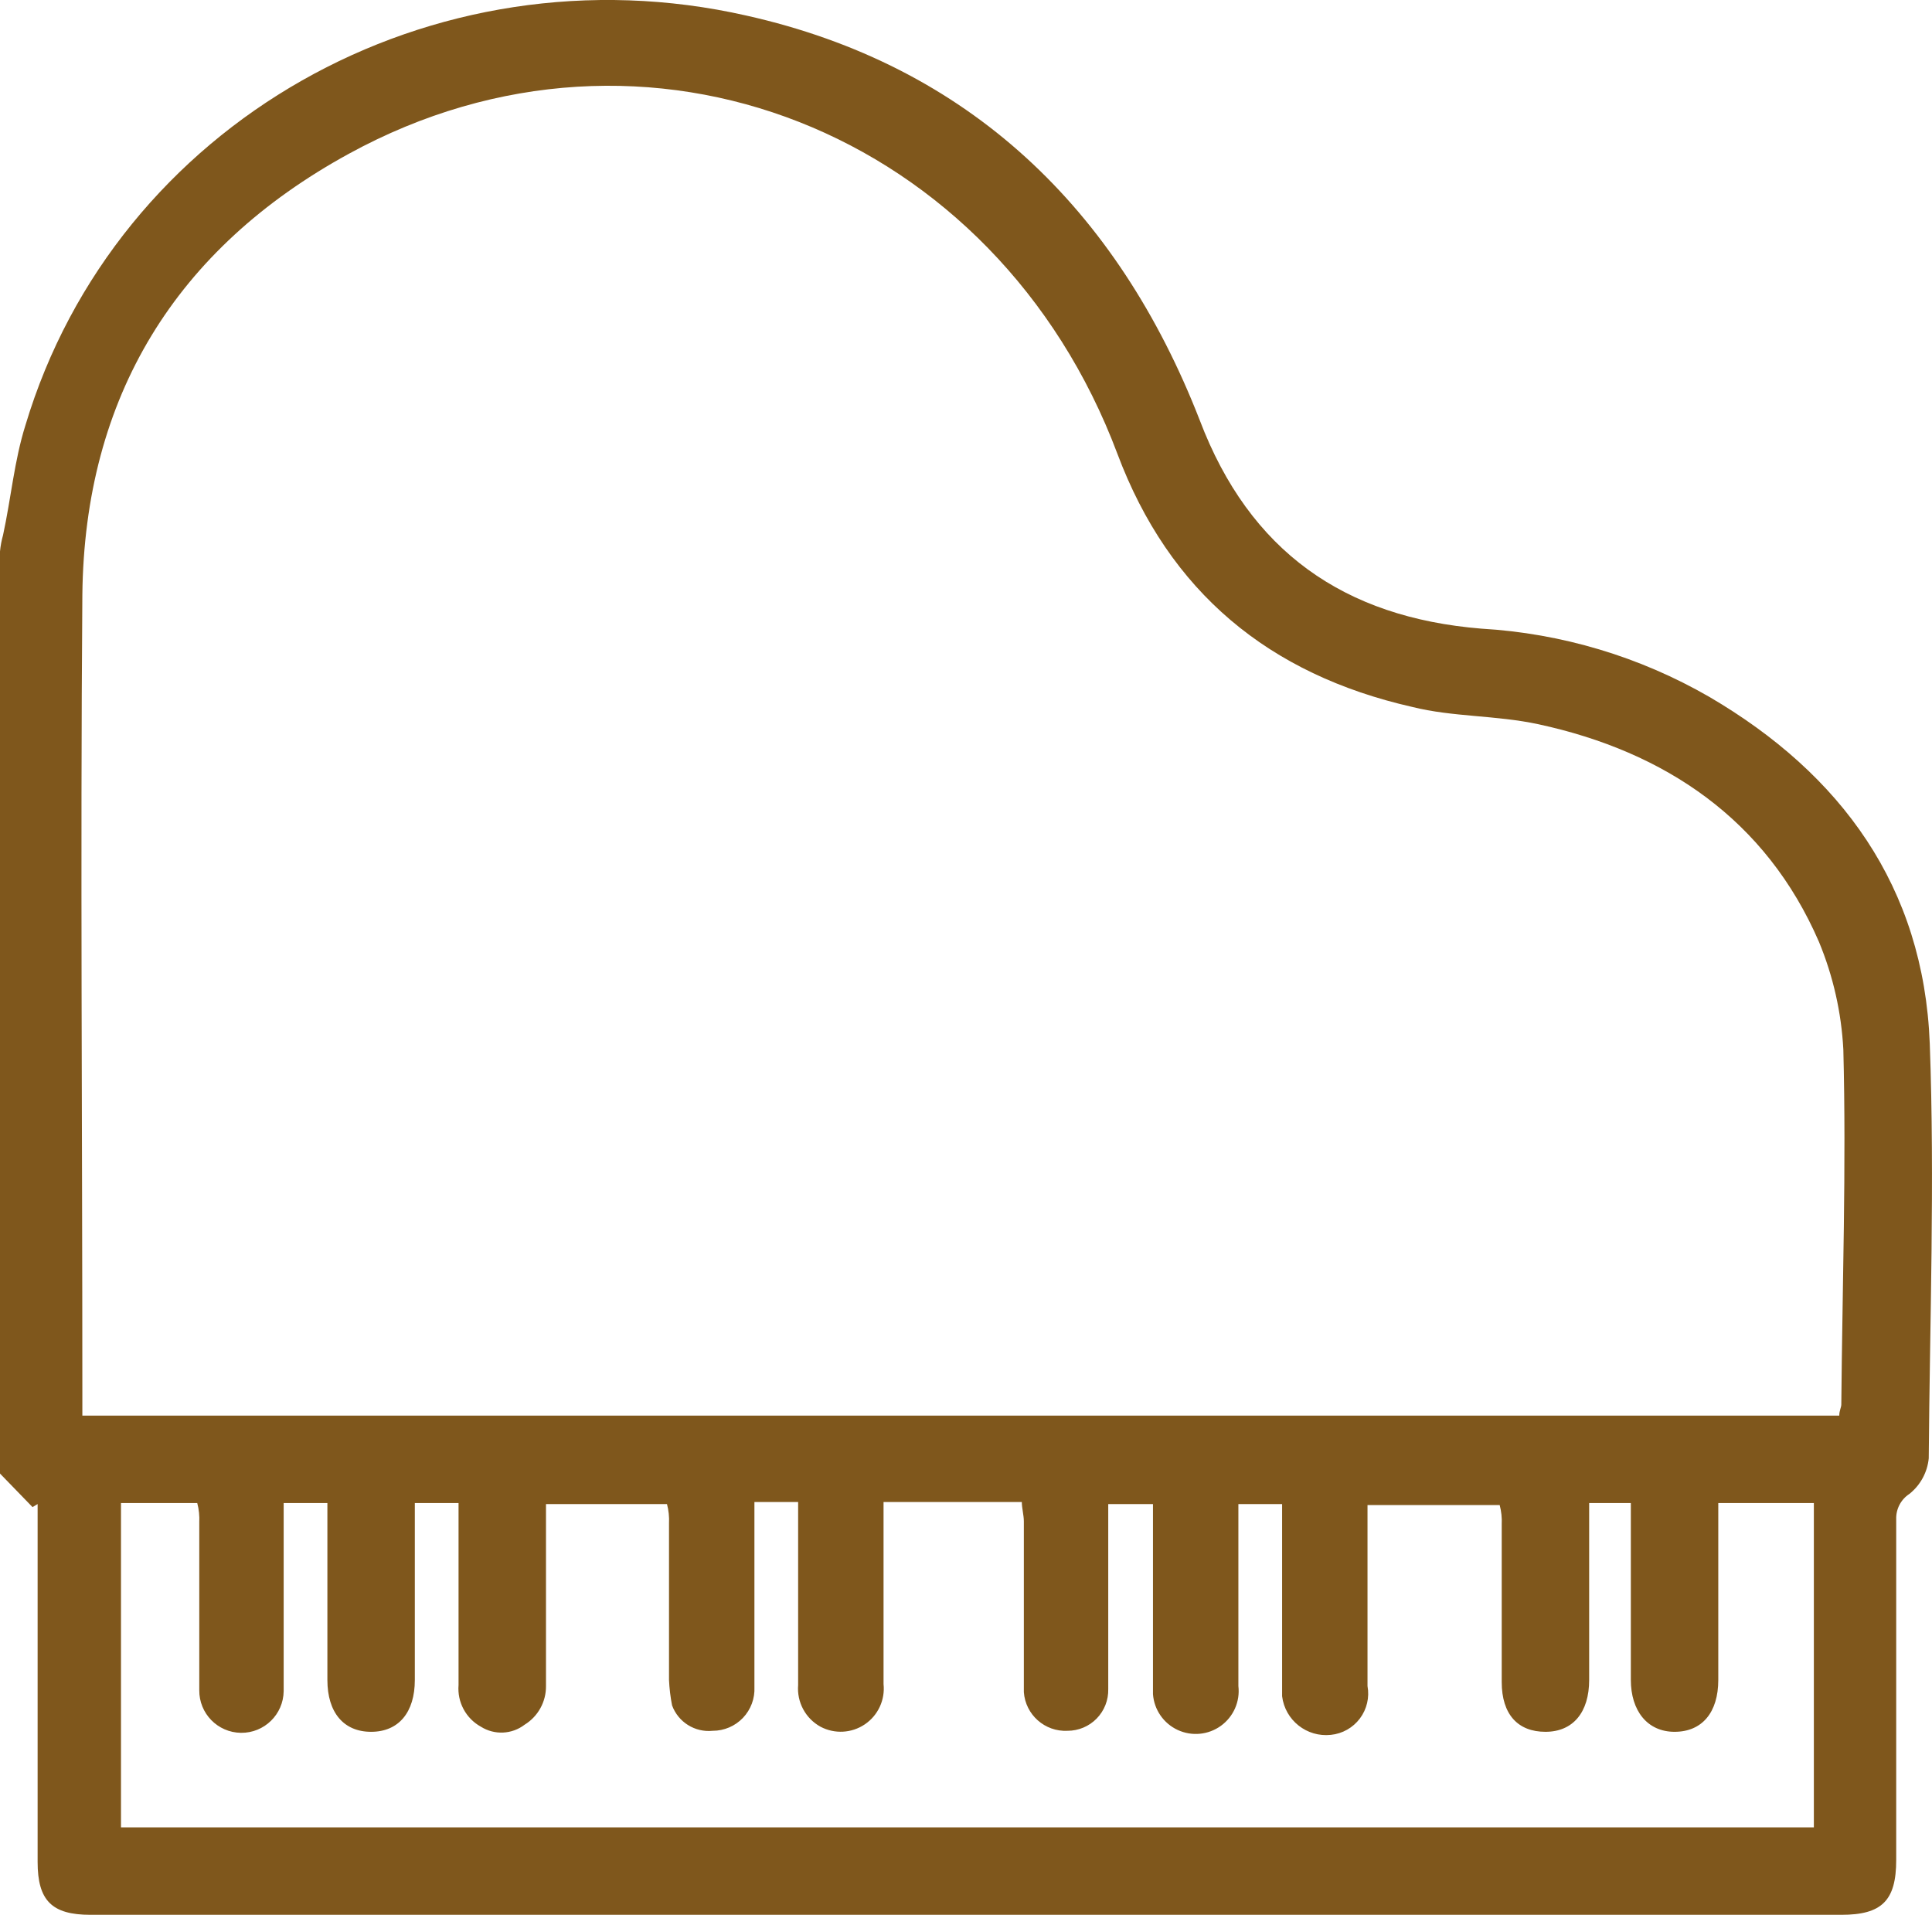
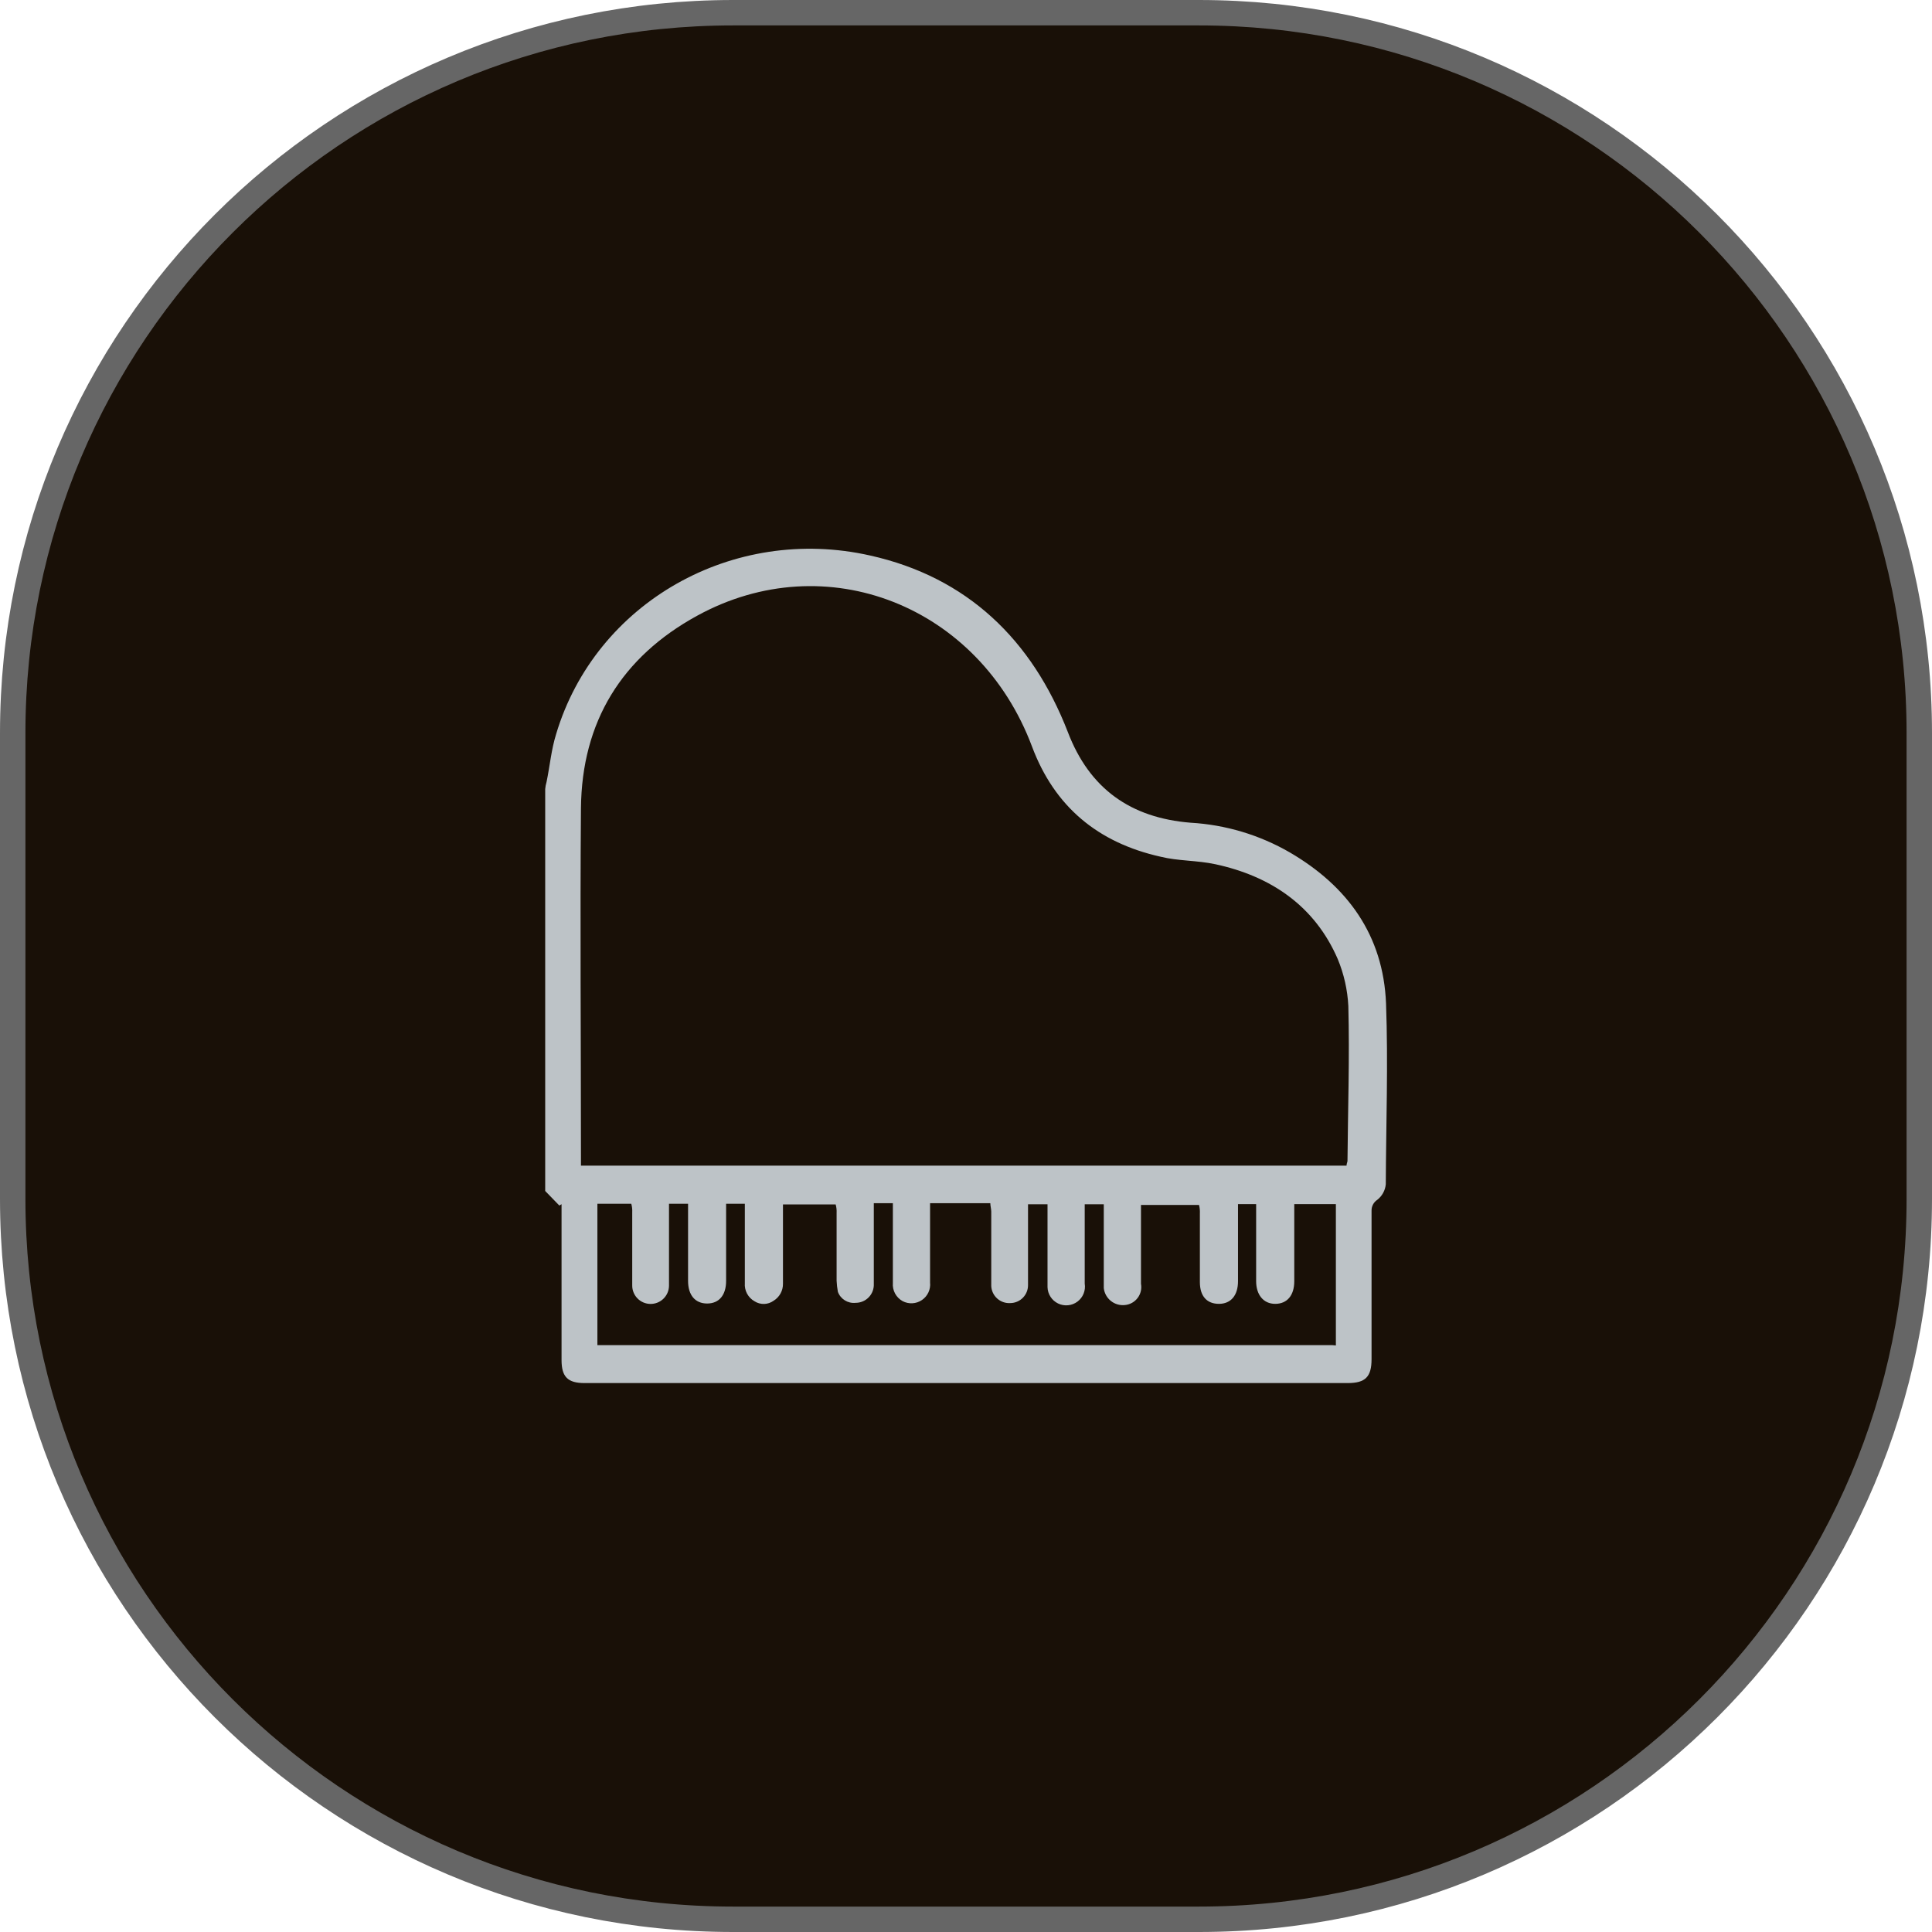
- <svg xmlns="http://www.w3.org/2000/svg" id="Layer_1" data-name="Layer 1" viewBox="0 0 190.02 188.33">
-   <path d="M207.4,120.9c-.6-15.4-8.7-26.5-21.7-34.1a50.74,50.74,0,0,0-22.4-6.7c-13.5-1.1-22.8-7.6-27.7-20.5C127.5,38.8,112.9,24.7,91,19.8c-30.9-7-62,10.6-70.9,40.3-1.1,3.5-1.4,7.1-2.2,10.8a9,9,0,0,0-.3,1.6v90.7l3.2,3.3.5-.3v35.2c0,3.8,1.4,5.2,5.2,5.2H198.7c4,0,5.4-1.4,5.4-5.4V167.7a2.86,2.86,0,0,1,1.3-2.5,5.11,5.11,0,0,0,1.9-3.5C207.4,148.2,207.9,134.5,207.4,120.9ZM195.2,198H29.5V166.1H37a6.15,6.15,0,0,1,.2,1.9v16.5a4.15,4.15,0,0,0,8.3.1V166.1h4.3v17.4c0,3.2,1.6,5.1,4.3,5.1s4.3-1.9,4.3-5.1V166.1h4.3V184a4.28,4.28,0,0,0,2.2,4.1,3.77,3.77,0,0,0,4.3-.2,4.41,4.41,0,0,0,2.1-3.8V166.2H83.2a6.15,6.15,0,0,1,.2,1.9v15.4a17.14,17.14,0,0,0,.3,2.5,3.84,3.84,0,0,0,4,2.5,4.1,4.1,0,0,0,4.1-4.3V166h4.3v18a4.28,4.28,0,0,0,2.2,4.1,4.24,4.24,0,0,0,6.2-4.2V166h13.6c0,.6.2,1.3.2,1.9v16.8a4.1,4.1,0,0,0,4.3,3.8h0a4,4,0,0,0,4-4.1V166.2H131v18.7a4.22,4.22,0,1,0,8.4-.8V166.2h4.3v18.9a4.36,4.36,0,0,0,4.8,3.8,4.08,4.08,0,0,0,3.6-4.8V166.3h13a6.15,6.15,0,0,1,.2,1.9v15.5c0,3.2,1.6,4.9,4.3,4.9s4.3-1.9,4.3-5.1V166.1H178v17.4c0,3,1.6,5.1,4.3,5.1s4.3-1.9,4.3-5.1V166.1H196V198Zm3.5-41.6c0,.3-.2.6-.2,1.1H25.7v-2.4c0-26-.2-52.3,0-78.3.2-19.5,9.2-34.1,26.2-43.4,29.2-16,63.7-2.2,75.6,29.5,5.1,13.6,14.9,21.7,29,24.9,4,1,8.2.8,12.4,1.7,12.5,2.7,22.4,9.4,27.6,21.4a32.07,32.07,0,0,1,2.4,10.6C199.2,133.1,198.8,144.8,198.7,156.4Z" transform="translate(-17.6 -18.27)" fill="#7f571c" />
+ <svg xmlns="http://www.w3.org/2000/svg" id="Layer_1" data-name="Layer 1" viewBox="0 0 228 228">
+   <rect x="1.5" y="1.5" width="225" height="225" rx="85" fill="#191007" stroke="#666" stroke-miterlimit="10" stroke-width="3" />
+   <path d="M162.07,116.93c-.32-8.06-4.55-13.86-11.35-17.83A26.45,26.45,0,0,0,139,95.59c-7.06-.57-11.93-4-14.49-10.72C120.29,74,112.65,66.62,101.2,64.06,85,60.4,68.78,69.6,64.13,85.13,63.55,87,63.4,88.85,63,90.78a4.15,4.15,0,0,0-.16.84v47.43l1.67,1.72.26-.16V159c0,2,.74,2.72,2.72,2.72h90.05c2.09,0,2.82-.73,2.82-2.82V141.4a1.5,1.5,0,0,1,.68-1.31,2.64,2.64,0,0,0,1-1.83C162.07,131.2,162.33,124,162.07,116.93Zm-6.38,40.31H69V140.56H73a3.11,3.11,0,0,1,.11,1v8.62a2.17,2.17,0,0,0,4.34.06v-9.68h2.25v9.1c0,1.67.83,2.67,2.25,2.67s2.24-1,2.24-2.67v-9.1H86.4v9.36a2.26,2.26,0,0,0,1.15,2.15A2,2,0,0,0,89.8,152a2.31,2.31,0,0,0,1.1-2v-9.36h6.22a3.11,3.11,0,0,1,.11,1v8a9.48,9.48,0,0,0,.15,1.31,2,2,0,0,0,2.09,1.3,2.14,2.14,0,0,0,2.15-2.24v-9.52h2.25v9.41a2.24,2.24,0,0,0,1.15,2.15,2.22,2.22,0,0,0,3.24-2.2v-9.36h7.11c0,.31.11.68.11,1v8.79a2.12,2.12,0,0,0,2.24,2h0a2.11,2.11,0,0,0,2.1-2.14v-9.52h2.3v9.78a2.21,2.21,0,1,0,4.39-.42v-9.36h2.25v9.89a2.27,2.27,0,0,0,2.51,2,2.13,2.13,0,0,0,1.88-2.51v-9.3H140a3.34,3.34,0,0,1,.1,1v8.1c0,1.68.84,2.57,2.25,2.57s2.25-1,2.25-2.67v-9.1h2.14v9.1c0,1.57.84,2.67,2.25,2.67s2.25-1,2.25-2.67v-9.1h4.91v16.68Zm1.83-21.75c0,.16-.11.31-.11.57H67.06v-1.25c0-13.6-.11-27.35,0-40.94.1-10.2,4.81-17.83,13.7-22.7C96,62.81,114.06,70,120.29,86.6c2.66,7.11,7.79,11.35,15.16,13,2.09.52,4.29.42,6.48.89,6.54,1.41,11.72,4.91,14.44,11.19a16.67,16.67,0,0,1,1.25,5.54C157.78,123.31,157.57,129.42,157.52,135.49Z" transform="translate(1.5 1.5)" fill="#bdc3c7" />
</svg>
